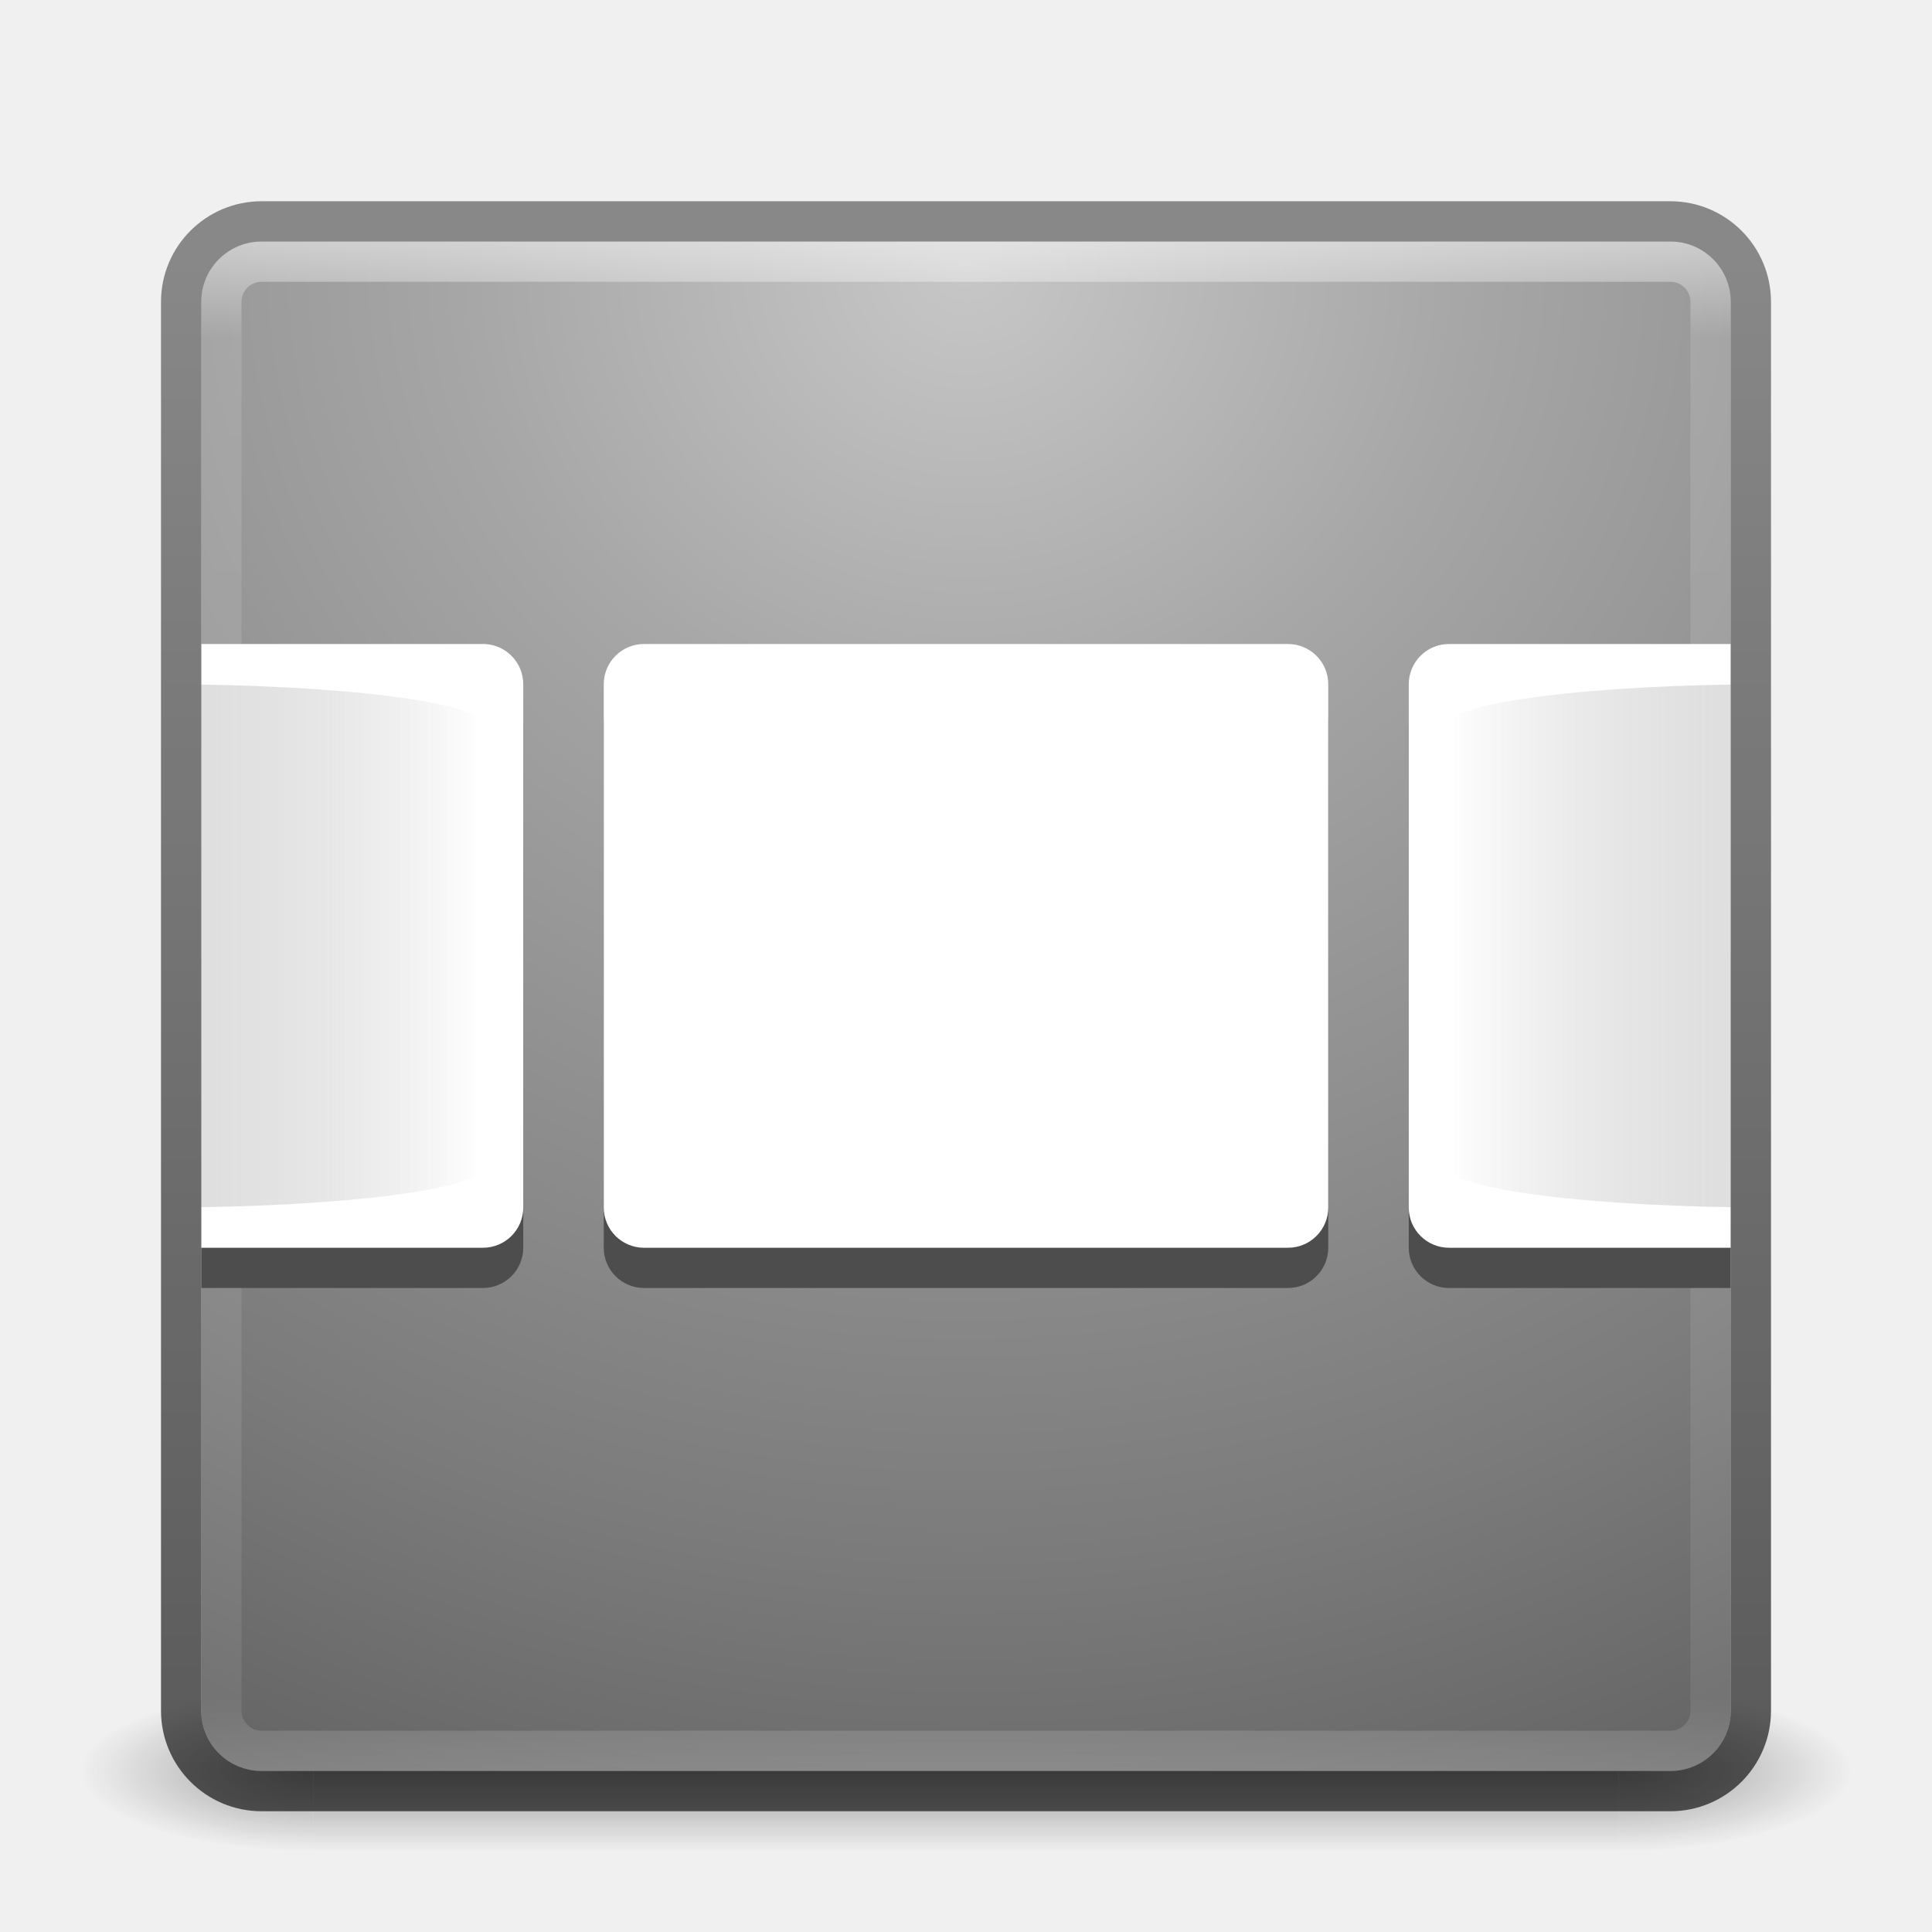
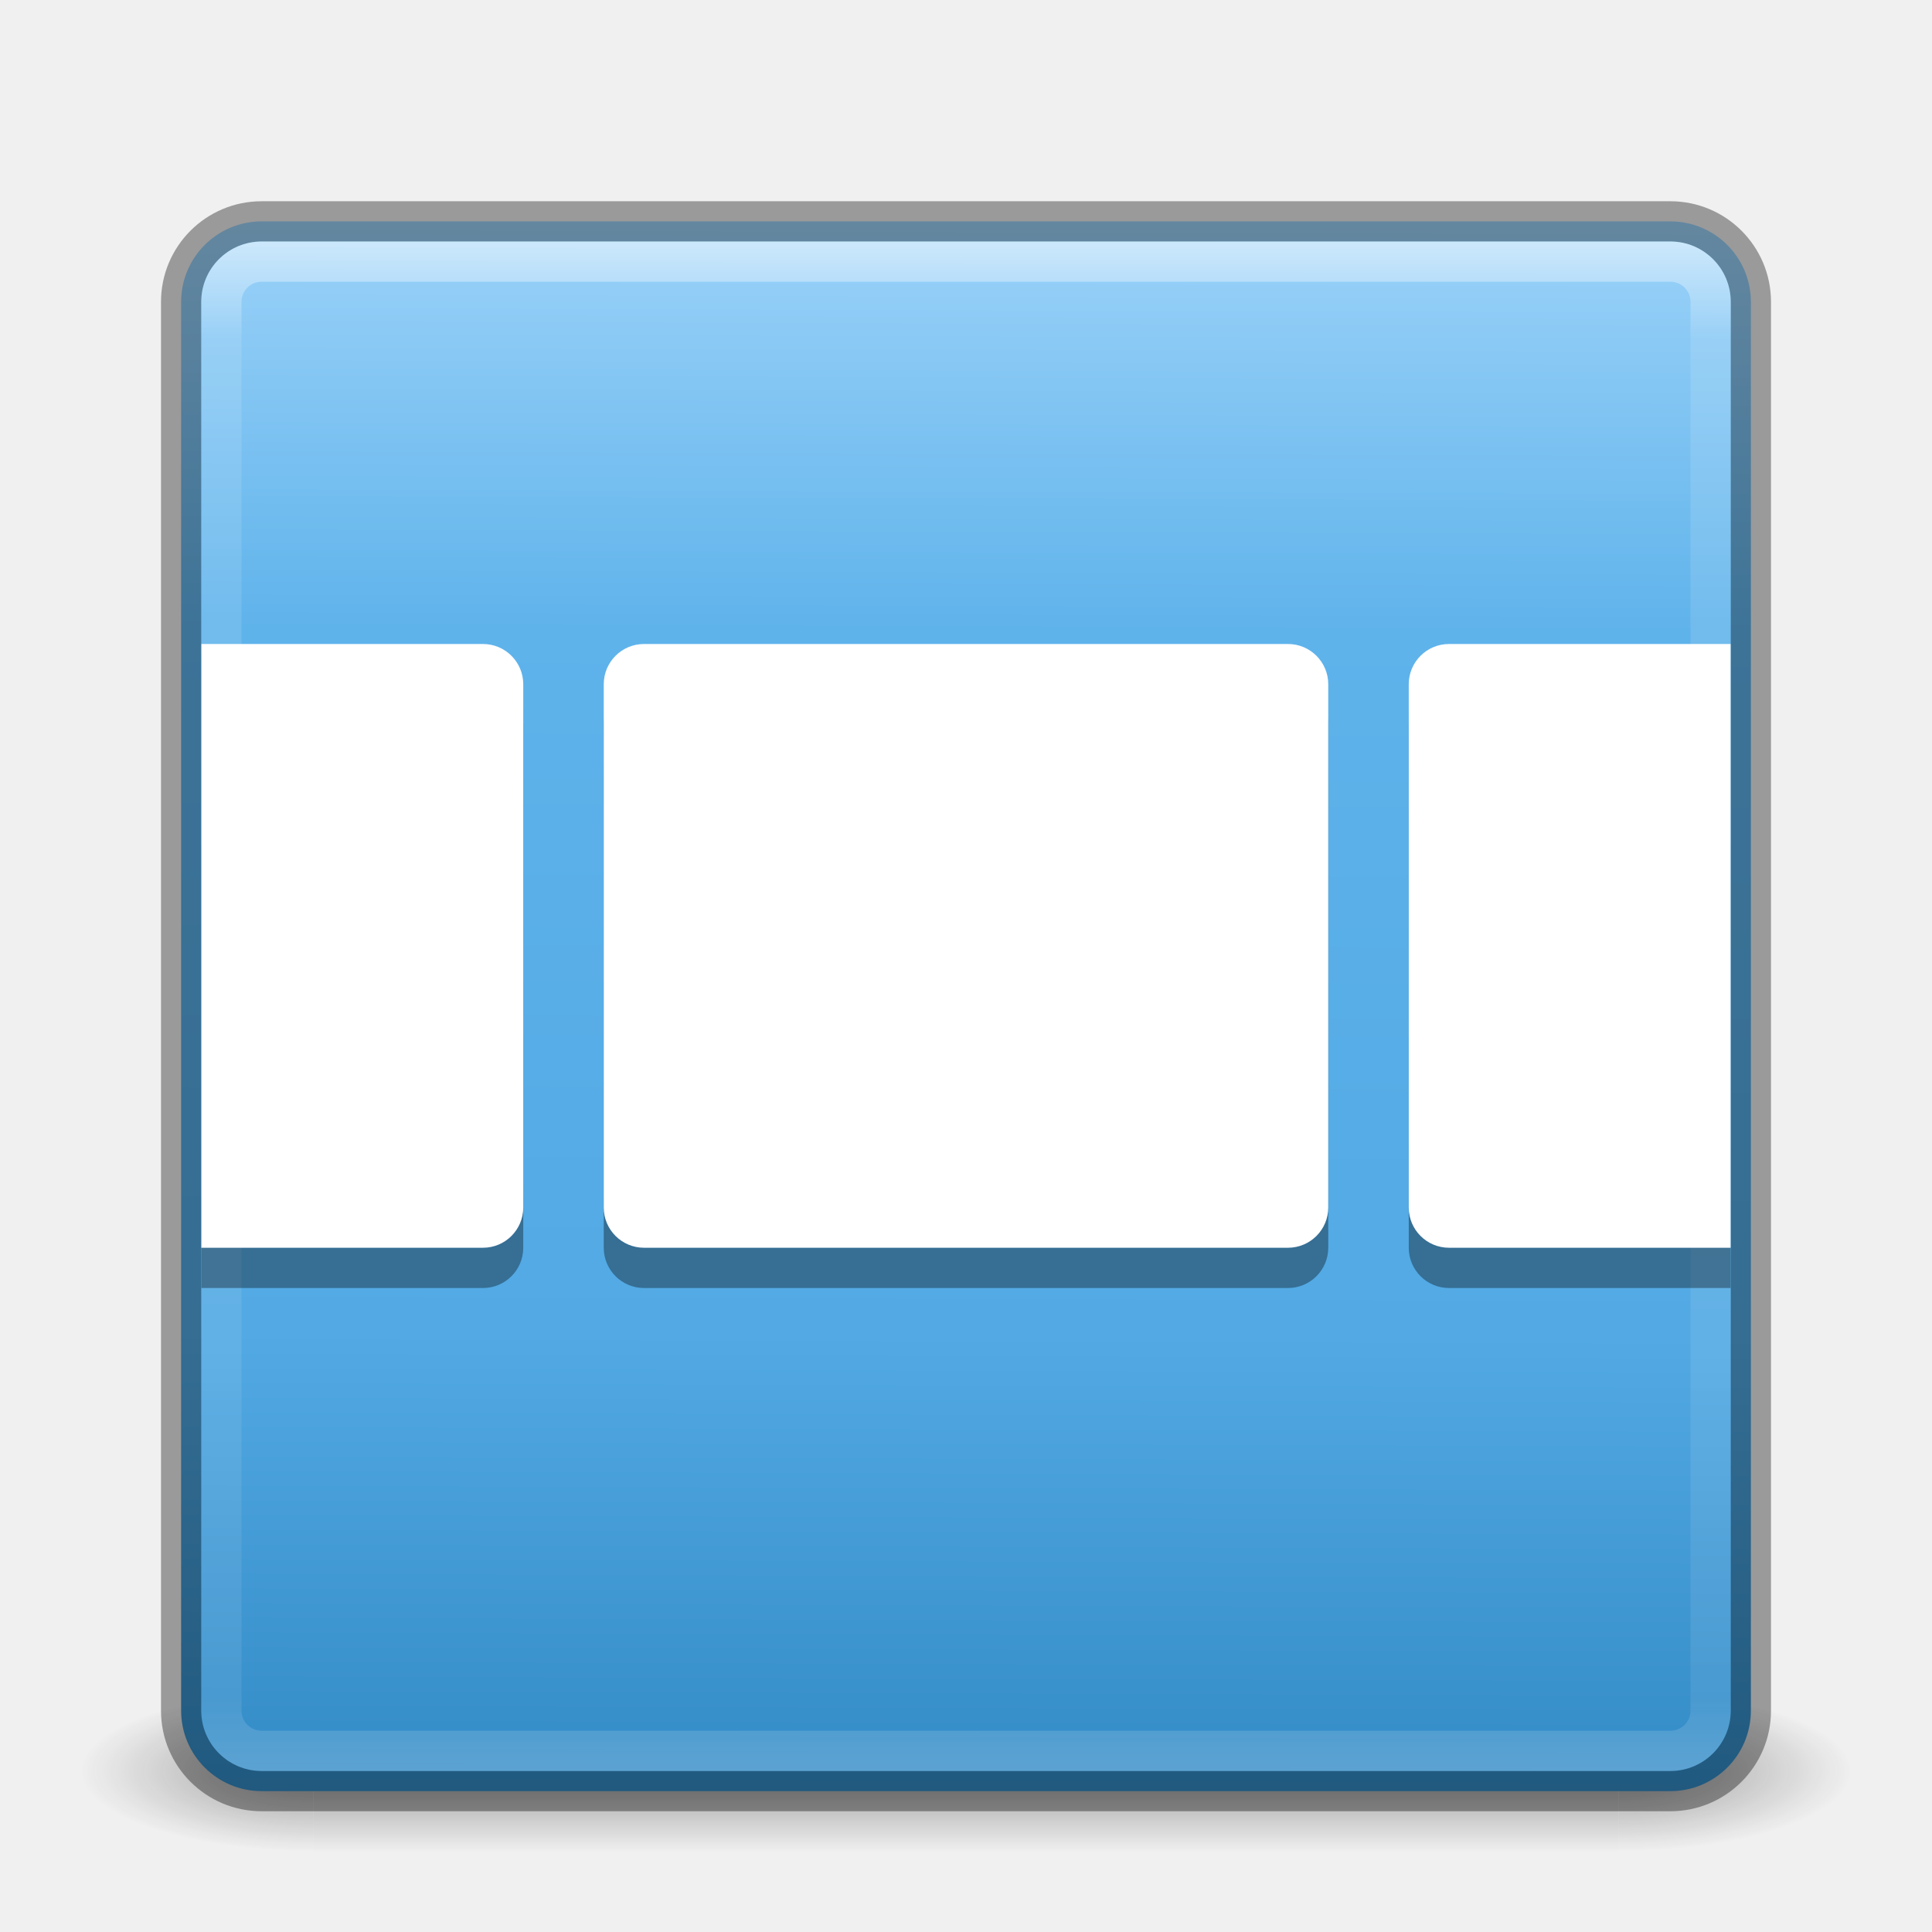
<svg xmlns="http://www.w3.org/2000/svg" xmlns:xlink="http://www.w3.org/1999/xlink" version="1.1" width="48" height="48" id="svg4405">
  <defs id="defs4407">
+     <linearGradient id="linearGradient4783">
+       <stop offset="0" style="stop-color:#000000;stop-opacity:0.294;" id="stop4785" />
+       <stop offset="1" style="stop-color:#000000;stop-opacity:0.353;" id="stop4787" />
+     </linearGradient>
    <linearGradient id="linearGradient3851">
      <stop id="stop3853" style="stop-color:#000000;stop-opacity:0.432" offset="0" />
      <stop id="stop3855" style="stop-color:#000000;stop-opacity:0.627" offset="1" />
-     </linearGradient>
-     <linearGradient x1="23.064" y1="12.978" x2="23.064" y2="36.95" id="linearGradient4326" xlink:href="#linearGradient4311" gradientUnits="userSpaceOnUse" gradientTransform="matrix(1,0,0,-1,0,50.01215)" />
-     <linearGradient id="linearGradient4311">
-       <stop id="stop4313" style="stop-color:#000000;stop-opacity:1" offset="0" />
-       <stop id="stop4315" style="stop-color:#000000;stop-opacity:0" offset="1" />
-     </linearGradient>
-     <linearGradient x1="23.064" y1="12.978" x2="23.064" y2="36.95" id="linearGradient4320" xlink:href="#linearGradient4311" gradientUnits="userSpaceOnUse" />
-     <linearGradient x1="19.927" y1="44.949" x2="19.927" y2="4.997" id="linearGradient4273" xlink:href="#linearGradient3707-319-631-407-324-616" gradientUnits="userSpaceOnUse" />
-     <linearGradient id="linearGradient3707-319-631-407-324-616">
-       <stop id="stop3246" style="stop-color:#505050;stop-opacity:1" offset="0" />
-       <stop id="stop3248" style="stop-color:#8e8e8e;stop-opacity:1" offset="1" />
    </linearGradient>
    <linearGradient x1="24" y1="5" x2="24" y2="43" id="linearGradient3473" xlink:href="#linearGradient3924-803" gradientUnits="userSpaceOnUse" gradientTransform="translate(1.17e-5,1.00001)" />
    <linearGradient id="linearGradient3924-803">
      <stop id="stop3252" style="stop-color:#ffffff;stop-opacity:1" offset="0" />
      <stop id="stop3254" style="stop-color:#ffffff;stop-opacity:0.235" offset="0.063" />
      <stop id="stop3256" style="stop-color:#ffffff;stop-opacity:0.157" offset="0.951" />
      <stop id="stop3258" style="stop-color:#ffffff;stop-opacity:0.392" offset="1" />
    </linearGradient>
    <radialGradient cx="7.496" cy="8.45" r="20" fx="7.496" fy="8.45" id="radialGradient3476" xlink:href="#linearGradient2867-449-88-871-390-598-476-591-434-148-57-177-641" gradientUnits="userSpaceOnUse" gradientTransform="matrix(1.8930301e-8,2.277067,-2.408866,-4.1952268e-8,44.35446,-10.50057)" />
    <linearGradient id="linearGradient2867-449-88-871-390-598-476-591-434-148-57-177-641">
-       <stop id="stop3236" style="stop-color:#c7c7c7;stop-opacity:1" offset="0" />
-       <stop id="stop3238" style="stop-color:#a6a6a6;stop-opacity:1" offset="0.262" />
-       <stop id="stop3240" style="stop-color:#7b7b7b;stop-opacity:1" offset="0.705" />
-       <stop id="stop3242" style="stop-color:#595959;stop-opacity:1" offset="1" />
+       <stop id="stop3236" style="stop-color:#9dd3f9;stop-opacity:1;" offset="0" />
+       <stop id="stop3238" style="stop-color:#5fb3eb;stop-opacity:1;" offset="0.262" />
+       <stop id="stop3240" style="stop-color:#52a9e4;stop-opacity:1;" offset="0.705" />
+       <stop id="stop3242" style="stop-color:#328ac5;stop-opacity:1;" offset="1" />
    </linearGradient>
    <radialGradient cx="4.993" cy="43.5" r="2.5" fx="4.993" fy="43.5" id="radialGradient3013-896" xlink:href="#linearGradient3688-166-749-2-324" gradientUnits="userSpaceOnUse" gradientTransform="matrix(2.003784,0,0,1.4,27.98813,-17.4)" />
    <linearGradient id="linearGradient3688-166-749-2-324">
      <stop id="stop3216" style="stop-color:#181818;stop-opacity:1" offset="0" />
      <stop id="stop3218" style="stop-color:#181818;stop-opacity:0" offset="1" />
    </linearGradient>
    <radialGradient cx="4.993" cy="43.5" r="2.5" fx="4.993" fy="43.5" id="radialGradient3015-826" xlink:href="#linearGradient3688-464-309-8-331" gradientUnits="userSpaceOnUse" gradientTransform="matrix(2.003784,0,0,1.4,-20.01187,-104.4)" />
    <linearGradient id="linearGradient3688-464-309-8-331">
      <stop id="stop3222" style="stop-color:#181818;stop-opacity:1" offset="0" />
      <stop id="stop3224" style="stop-color:#181818;stop-opacity:0" offset="1" />
    </linearGradient>
    <linearGradient id="linearGradient3702-501-757-6-946">
      <stop id="stop3228" style="stop-color:#181818;stop-opacity:0" offset="0" />
      <stop id="stop3230" style="stop-color:#181818;stop-opacity:1" offset="0.5" />
      <stop id="stop3232" style="stop-color:#181818;stop-opacity:0" offset="1" />
    </linearGradient>
    <linearGradient x1="25.058" y1="47.028" x2="25.058" y2="39.999" id="linearGradient4395" xlink:href="#linearGradient3702-501-757-6-946" gradientUnits="userSpaceOnUse" />
    <linearGradient x1="0.857" y1="5.714" x2="0.857" y2="44.858" id="linearGradient3857" xlink:href="#linearGradient3851" gradientUnits="userSpaceOnUse" gradientTransform="translate(41.28572,0)" />
    <mask id="mask3896">
      <rect width="40" height="40" rx="1" ry="1" x="4" y="5" id="rect3898" style="fill:#ffffff;fill-opacity:1;stroke:#000000;stroke-width:0;stroke-miterlimit:4;stroke-dasharray:none;stroke-dashoffset:0;display:inline" />
    </mask>
-     <linearGradient x1="16" y1="23.205" x2="32" y2="23.205" id="linearGradient5327" xlink:href="#linearGradient5304-0" gradientUnits="userSpaceOnUse" gradientTransform="translate(0,0.2954939)" />
-     <linearGradient id="linearGradient5304-0">
-       <stop id="stop5306-3" style="stop-color:#ffffff;stop-opacity:1" offset="0" />
-       <stop id="stop5308-9" style="stop-color:#4d4d4d;stop-opacity:0" offset="1" />
-     </linearGradient>
    <linearGradient x1="16" y1="23.205" x2="32" y2="23.205" id="linearGradient5327-7" xlink:href="#linearGradient5304-1" gradientUnits="userSpaceOnUse" gradientTransform="translate(20,0.295494)" />
    <linearGradient id="linearGradient5304-1">
      <stop id="stop5306-2" style="stop-color:#ffffff;stop-opacity:1" offset="0" />
      <stop id="stop5308-5" style="stop-color:#4d4d4d;stop-opacity:0" offset="1" />
    </linearGradient>
    <linearGradient x1="16" y1="23.205" x2="32" y2="23.205" id="linearGradient5327-6" xlink:href="#linearGradient5304-08" gradientUnits="userSpaceOnUse" gradientTransform="translate(-20,0.2954943)" />
    <linearGradient id="linearGradient5304-08">
      <stop id="stop5306-36" style="stop-color:#ffffff;stop-opacity:1" offset="0" />
      <stop id="stop5308-4" style="stop-color:#4d4d4d;stop-opacity:0" offset="1" />
    </linearGradient>
    <clipPath id="clipPath3065">
      <rect width="38" height="20" x="5" y="14" id="rect3067" style="fill:#000000;fill-opacity:1;stroke:#4d4d4d;stroke-width:0;stroke-miterlimit:4;stroke-dasharray:none;stroke-dashoffset:0" />
    </clipPath>
+     <radialGradient xlink:href="#linearGradient2867-449-88-871-390-598-476-591-434-148-57-177-641" id="radialGradient4779" gradientUnits="userSpaceOnUse" gradientTransform="matrix(1.8930301e-8,2.277067,-2.408866,-4.1952268e-8,44.35446,-10.50057)" cx="7.496" cy="8.45" fx="7.496" fy="8.45" r="20" />
+     <linearGradient xlink:href="#linearGradient4783" id="linearGradient4781" gradientUnits="userSpaceOnUse" gradientTransform="translate(41.28572,0)" x1="0.857" y1="5.714" x2="0.857" y2="44.858" />
+     <linearGradient xlink:href="#linearGradient2867-449-88-871-390-598-476-591-434-148-57-177-641" id="linearGradient4812" x1="23.799" y1="5.289" x2="23.671" y2="44.799" gradientUnits="userSpaceOnUse" />
  </defs>
  <g id="layer1">
    <g transform="matrix(1.157895,0,0,0.5714286,-3.789476,19.14286)" id="g3712-0" style="opacity:0.4">
      <rect width="5" height="7" x="38" y="40" id="rect2801-4" style="fill:url(#radialGradient3013-896);fill-opacity:1;stroke:none" />
      <rect width="5" height="7" x="-10" y="-47" transform="scale(-1,-1)" id="rect3696-8" style="fill:url(#radialGradient3015-826);fill-opacity:1;stroke:none" />
      <rect width="28" height="7" x="10" y="40" id="rect3700-7" style="fill:url(#linearGradient4395);fill-opacity:1;stroke:none" />
    </g>
-     <rect width="38" height="38" rx="1.503" ry="1.503" x="5" y="6" id="rect5505-21" style="color:#000000;fill:url(#radialGradient3476);fill-opacity:1;fill-rule:nonzero;stroke:none;stroke-width:1;marker:none;visibility:visible;display:inline;overflow:visible;enable-background:accumulate" />
+     <rect width="38" height="38" rx="1.503" ry="1.503" x="5" y="6" id="rect5505-21" style="color:#000000;fill:url(#radialGradient4779);fill-opacity:1.0;fill-rule:nonzero;stroke:none;stroke-width:1;marker:none;visibility:visible;display:inline;overflow:visible;enable-background:accumulate" />
+     <rect width="39" height="39" rx="2" ry="2" x="4.5" y="5.5" id="rect5505-21-6" style="color:#000000;fill:url(#linearGradient4812);stroke:#000000;stroke-width:1;stroke-linecap:round;stroke-linejoin:round;stroke-miterlimit:4;stroke-opacity:0.357;stroke-dasharray:none;stroke-dashoffset:0;marker:none;visibility:visible;display:inline;overflow:visible;enable-background:accumulate;fill-opacity:1" />
    <rect width="37" height="37" rx="1" ry="1" x="5.5" y="6.5" id="rect6741-1" style="opacity:0.5;fill:none;stroke:url(#linearGradient3473);stroke-width:1;stroke-linecap:round;stroke-linejoin:round;stroke-miterlimit:4;stroke-opacity:1;stroke-dasharray:none;stroke-dashoffset:0" />
-     <rect width="39" height="39" rx="2" ry="2" x="4.5" y="5.5" id="rect5505-21-6" style="color:#000000;fill:none;stroke:url(#linearGradient3857);stroke-width:1;stroke-linecap:round;stroke-linejoin:round;stroke-miterlimit:4;stroke-opacity:1;stroke-dasharray:none;stroke-dashoffset:0;marker:none;visibility:visible;display:inline;overflow:visible;enable-background:accumulate" />
-     <g clip-path="url(#clipPath3065)" id="layer4" style="display:inline">
+     <g clip-path="url(#clipPath3065)" id="layer4" style="display:inline" mask="none">
      <g mask="url(#mask3896)" id="g3879">
-         <rect width="18" height="15" rx="1" ry="1" x="15" y="17" id="rect3787" style="fill:#4d4d4d;fill-opacity:1;stroke:#000000;stroke-width:0;stroke-miterlimit:4;stroke-dasharray:none;stroke-dashoffset:0" />
-         <rect width="18" height="15" rx="1" ry="1" x="-5" y="17" id="rect3787-1" style="fill:#4d4d4d;fill-opacity:1;stroke:#000000;stroke-width:0;stroke-miterlimit:4;stroke-dasharray:none;stroke-dashoffset:0" />
-         <rect width="18" height="15" rx="1" ry="1" x="35" y="17" id="rect3787-9" style="fill:#4d4d4d;fill-opacity:1;stroke:#000000;stroke-width:0;stroke-miterlimit:4;stroke-dasharray:none;stroke-dashoffset:0" />
+         <rect width="18" height="15" rx="1" ry="1" x="15" y="17" id="rect3787" style="fill:#000000;fill-opacity:0.353;stroke:#000000;stroke-width:0;stroke-miterlimit:4;stroke-dasharray:none;stroke-dashoffset:0" />
+         <rect width="18" height="15" rx="1" ry="1" x="-5" y="17" id="rect3787-1" style="fill:#000000;fill-opacity:0.353;stroke:#000000;stroke-width:0;stroke-miterlimit:4;stroke-dasharray:none;stroke-dashoffset:0" />
+         <rect width="18" height="15" rx="1" ry="1" x="35" y="17" id="rect3787-9" style="fill:#000000;fill-opacity:0.353;stroke:#000000;stroke-width:0;stroke-miterlimit:4;stroke-dasharray:none;stroke-dashoffset:0" />
        <rect width="18" height="15" rx="1" ry="1" x="15" y="16" id="rect3787-0" style="fill:#ffffff;fill-opacity:1;stroke:#000000;stroke-width:0;stroke-miterlimit:4;stroke-dasharray:none;stroke-dashoffset:0" />
        <rect width="18" height="15" rx="1" ry="1" x="-5" y="16" id="rect3787-1-4" style="fill:#ffffff;fill-opacity:1;stroke:#000000;stroke-width:0;stroke-miterlimit:4;stroke-dasharray:none;stroke-dashoffset:0" />
        <rect width="18" height="15" rx="1" ry="1" x="35" y="16" id="rect3787-9-9" style="fill:#ffffff;fill-opacity:1;stroke:#000000;stroke-width:0;stroke-miterlimit:4;stroke-dasharray:none;stroke-dashoffset:0" />
-         <rect width="16" height="13" rx="8" ry="1" x="36" y="17" id="rect5300-5" style="opacity:0.73;fill:url(#linearGradient5327-7);fill-opacity:1;stroke:#4d4d4d;stroke-width:0;stroke-miterlimit:4;stroke-dasharray:none;stroke-dashoffset:0" />
-         <rect width="16" height="13" rx="8" ry="1" x="-4" y="17" id="rect5300-9" style="opacity:0.73;fill:url(#linearGradient5327-6);fill-opacity:1;stroke:#4d4d4d;stroke-width:0;stroke-miterlimit:4;stroke-dasharray:none;stroke-dashoffset:0" />
      </g>
    </g>
  </g>
</svg>
